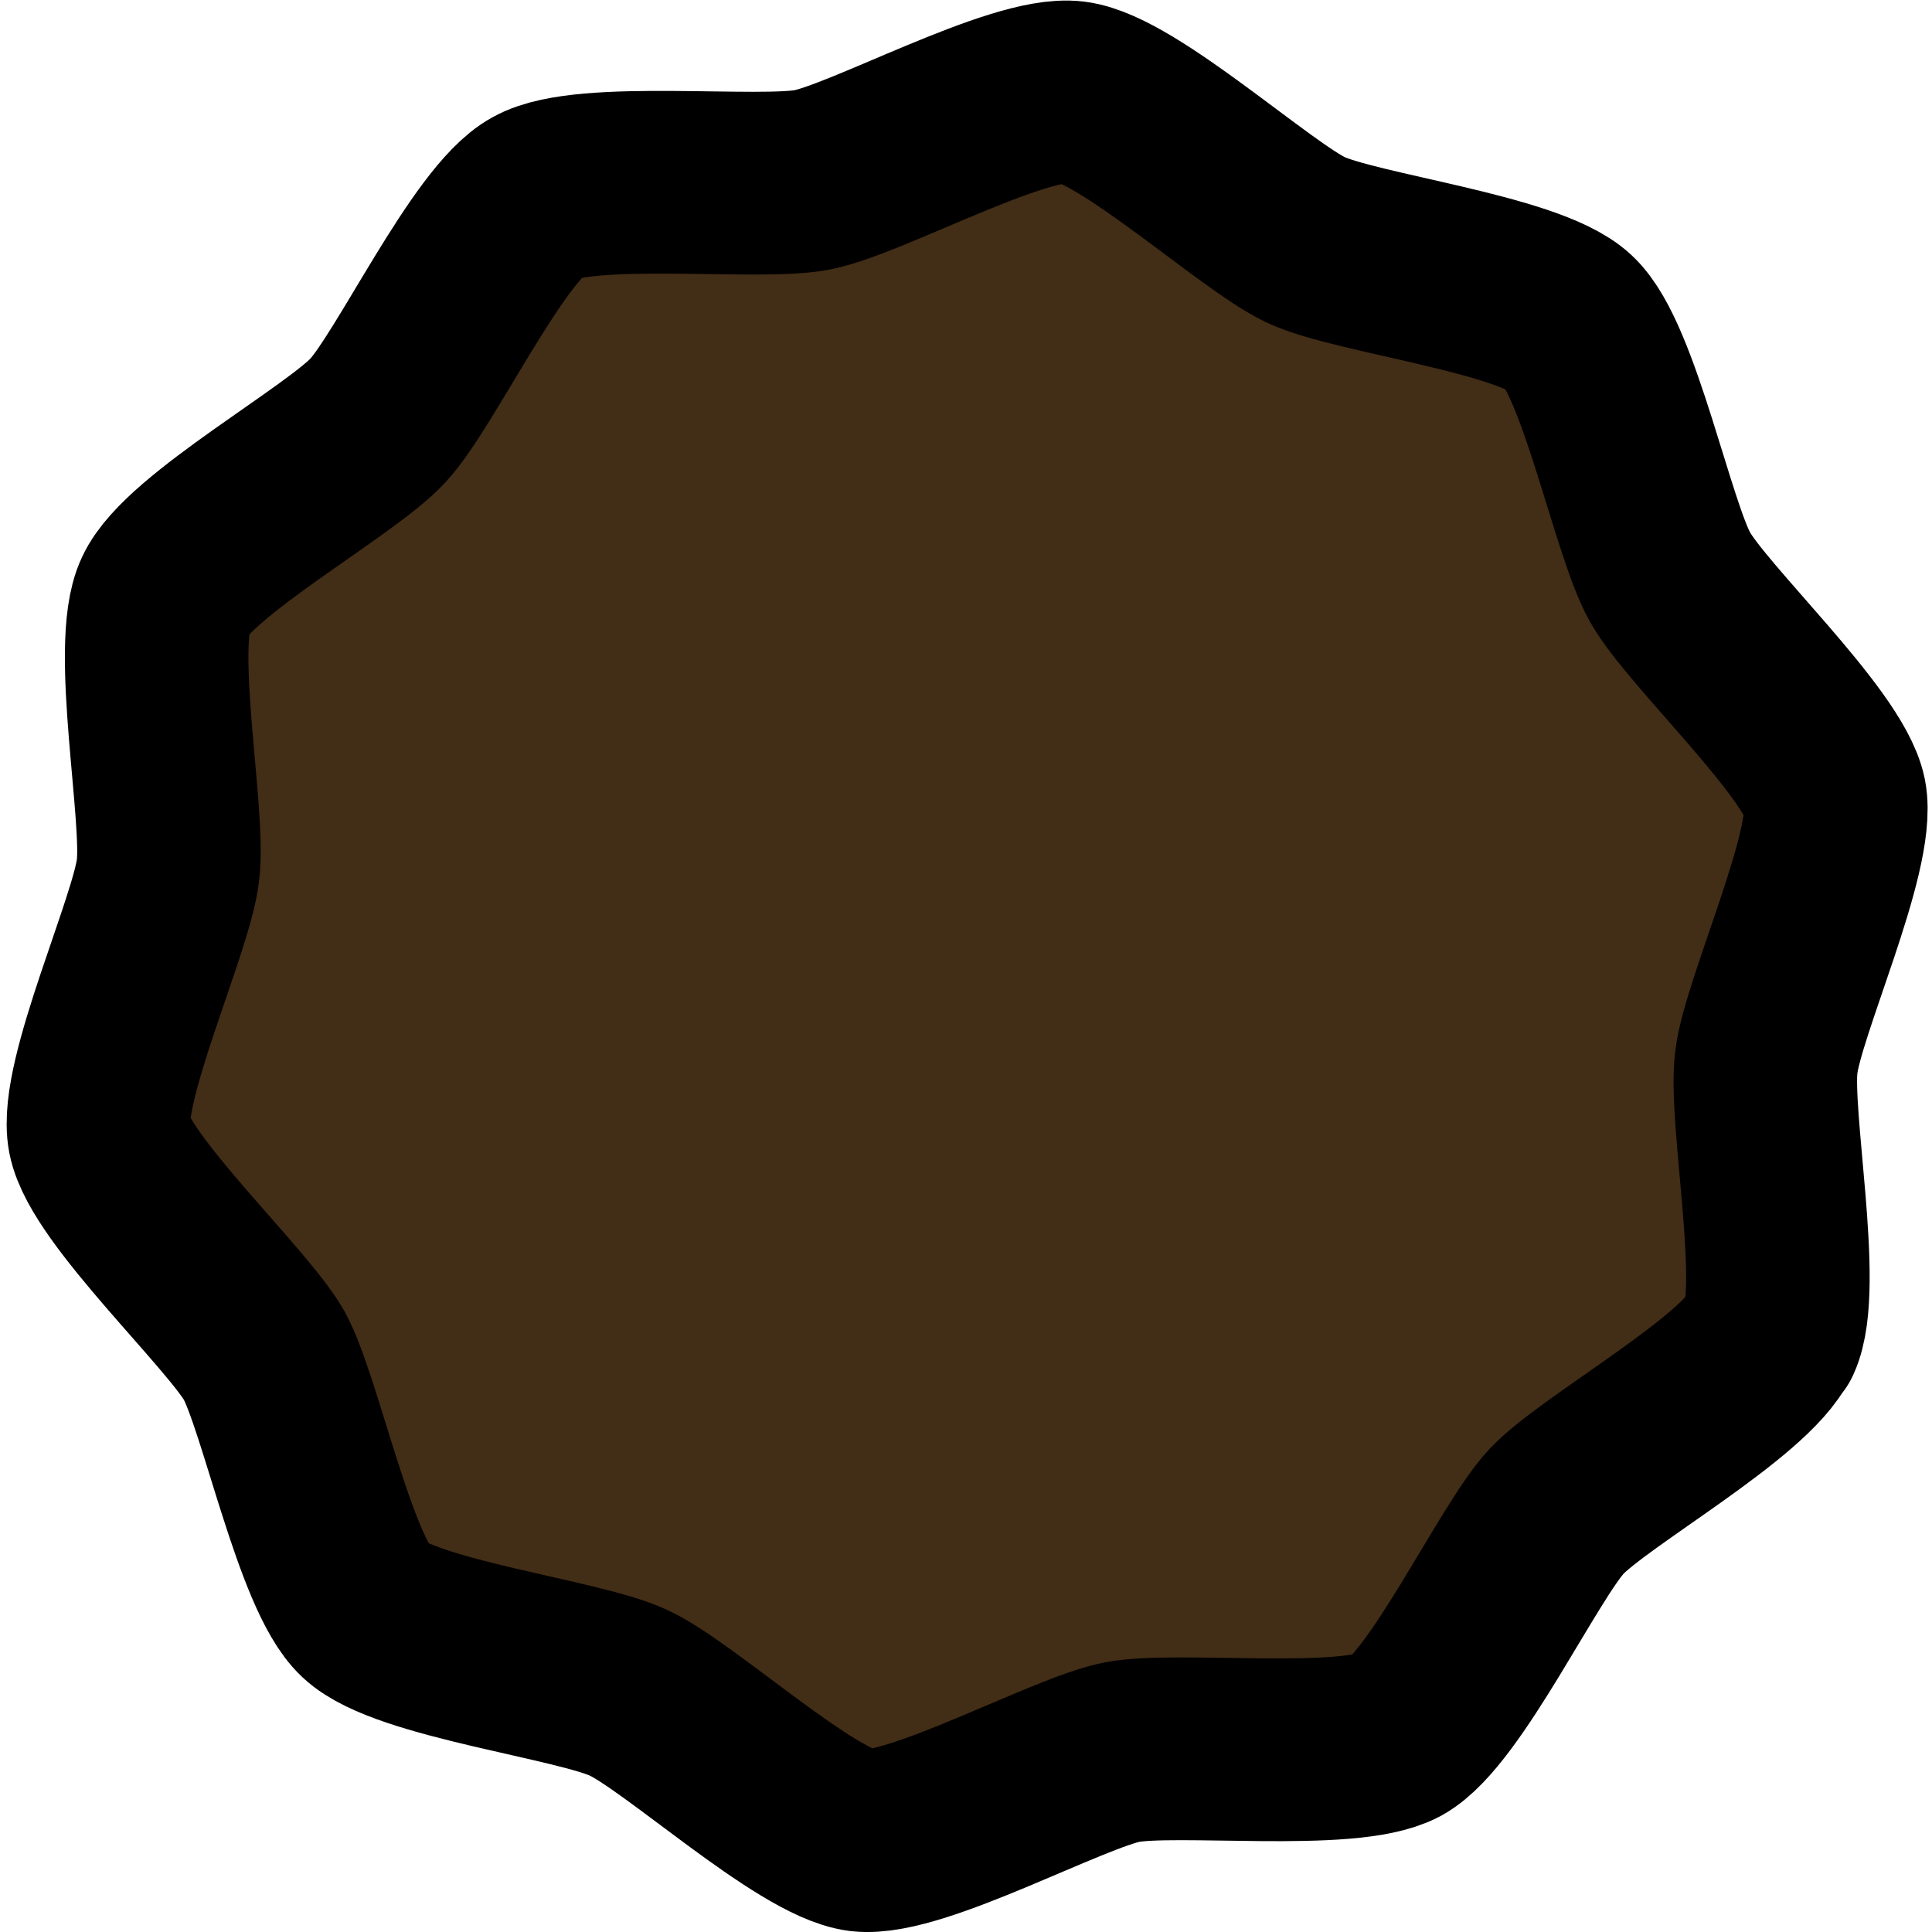
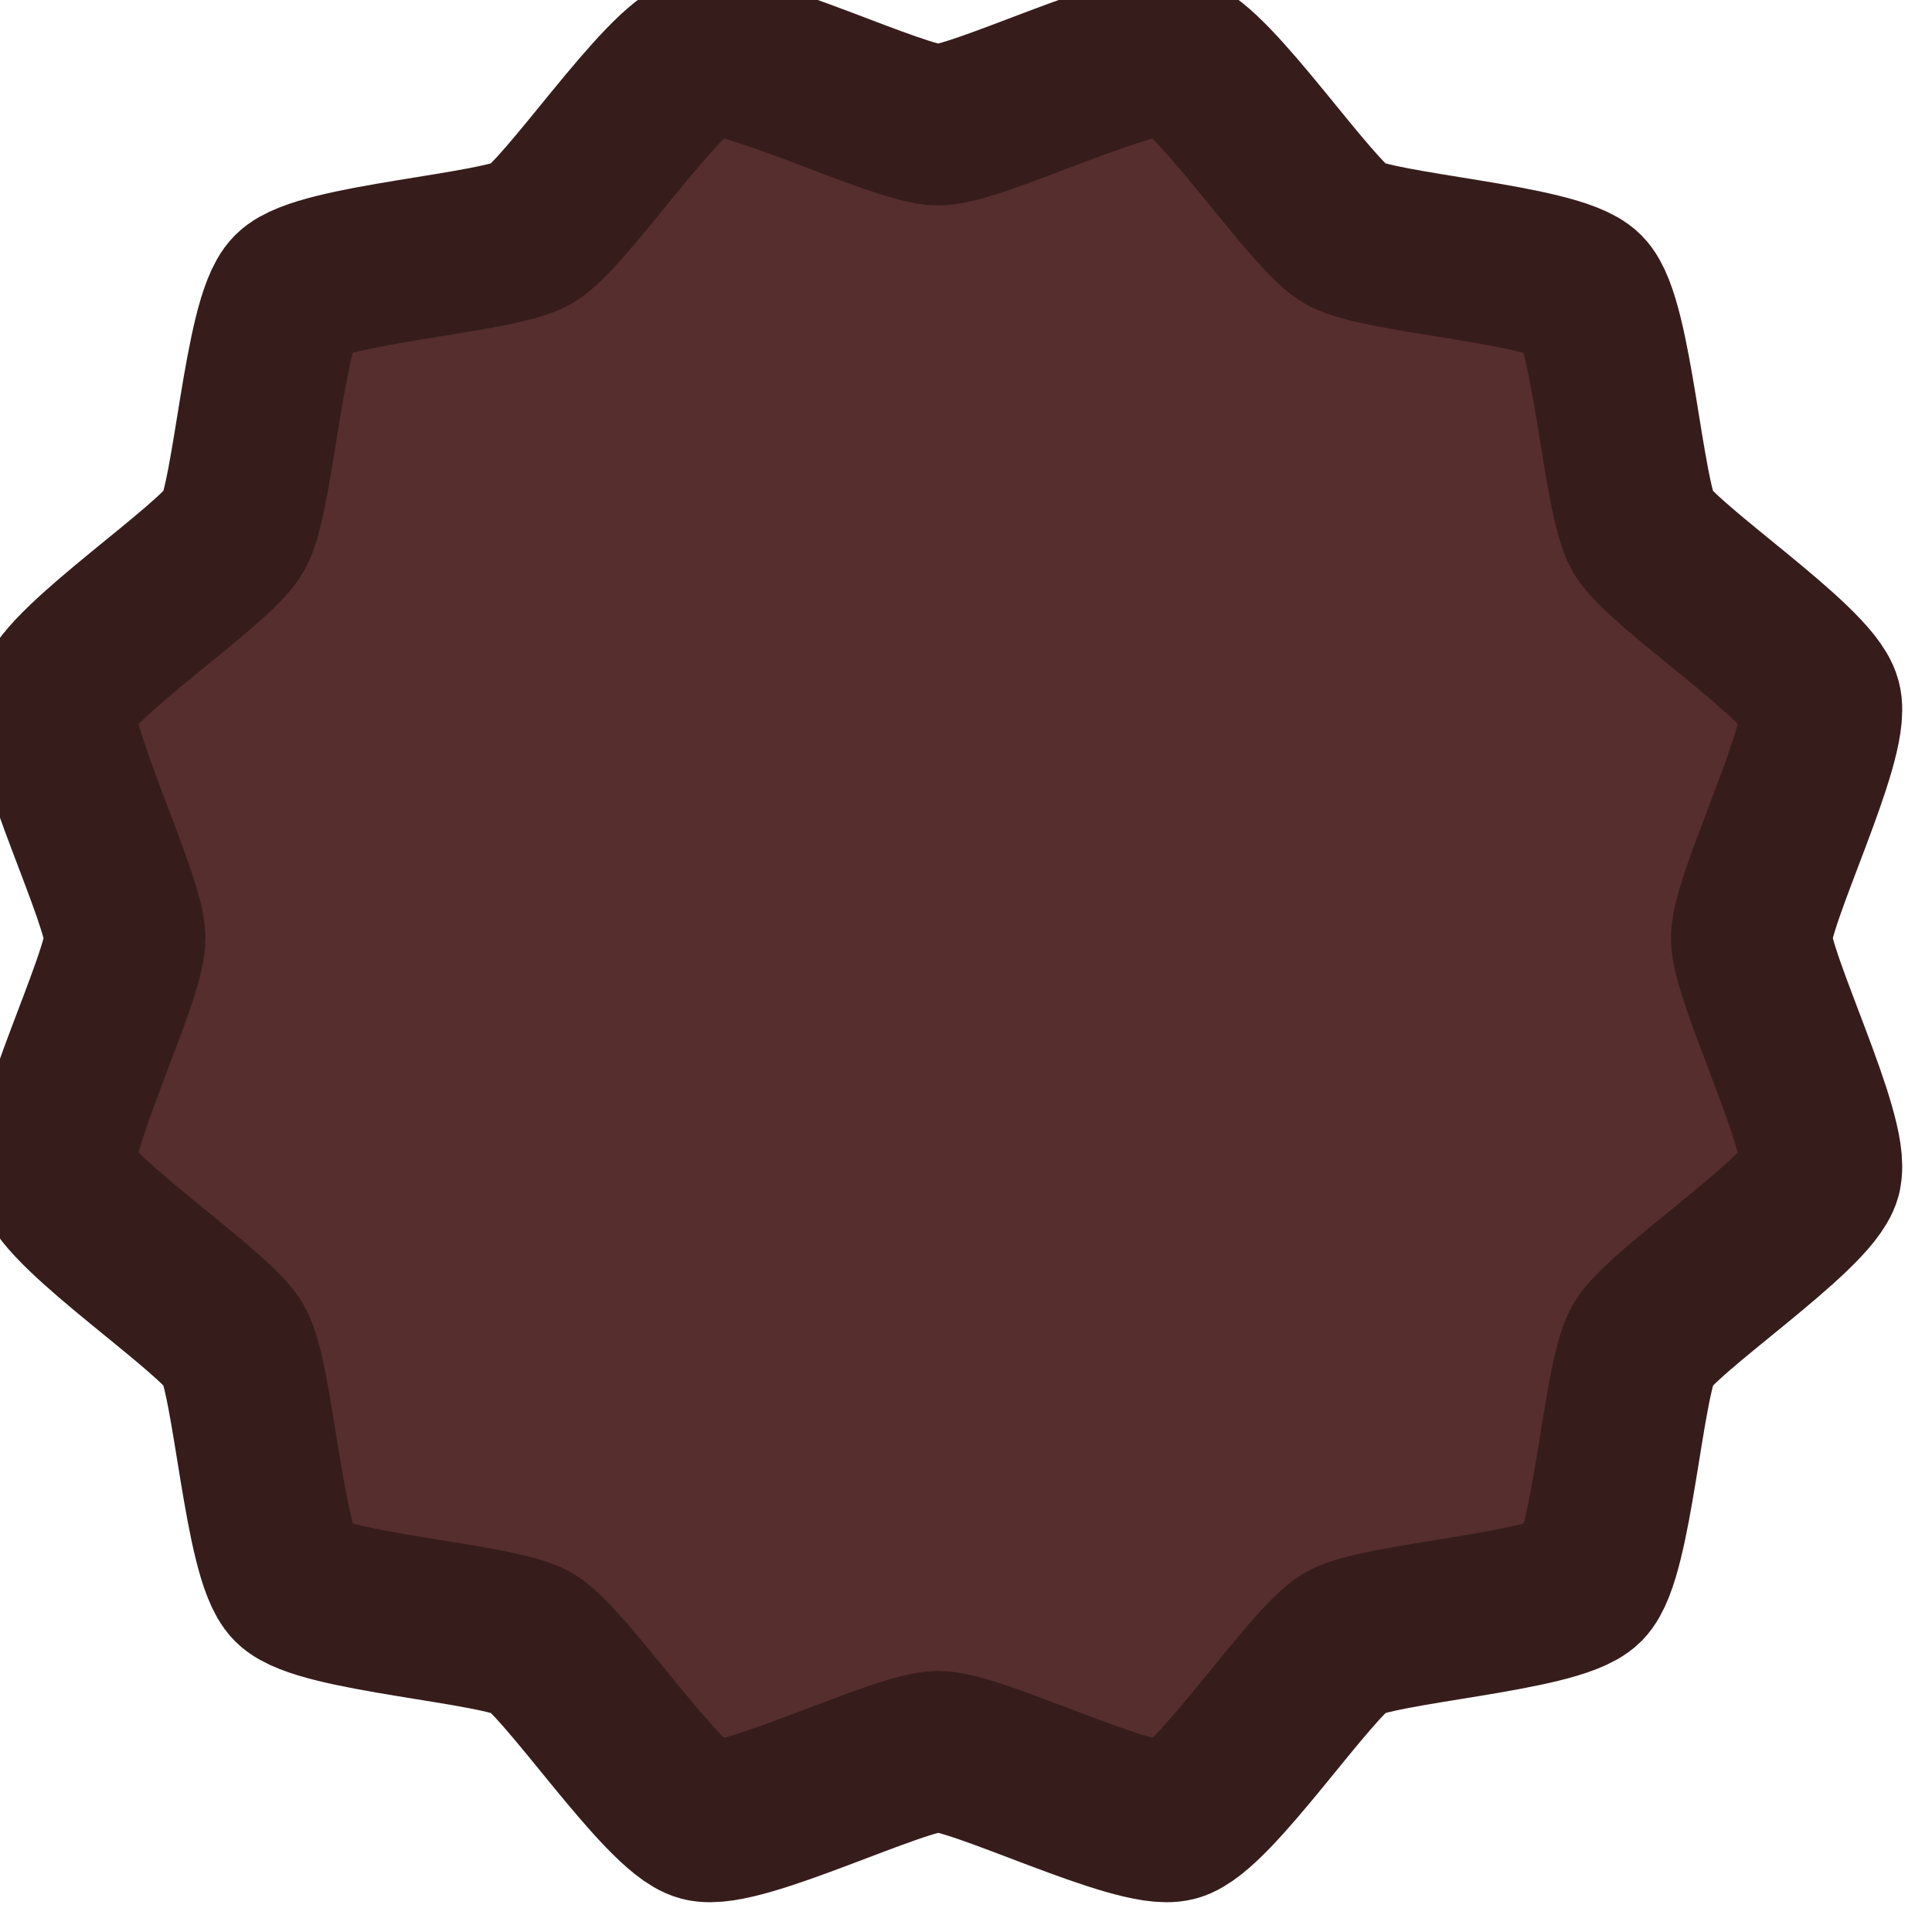
- <svg xmlns="http://www.w3.org/2000/svg" width="16" height="16" viewBox="0 0 4.233 4.233" version="1.1" id="svg25715">
-   <defs id="defs25712" />
-   <g id="layer1">
-     <path style="fill:#422d16;fill-opacity:1;stroke:#000000;stroke-width:0.265;stroke-linecap:round;stroke-linejoin:round;stroke-miterlimit:1.4;stroke-dasharray:none;stroke-opacity:1" id="path26445" d="M 2.672,2.664 C 2.639,2.737 2.419,2.86 2.365,2.918 2.311,2.976 2.205,3.204 2.135,3.243 2.065,3.281 1.816,3.252 1.738,3.267 1.66,3.282 1.44,3.404 1.361,3.395 1.282,3.385 1.097,3.214 1.025,3.181 0.953,3.147 0.703,3.117 0.645,3.062 0.587,3.008 0.537,2.762 0.499,2.692 0.46,2.623 0.276,2.451 0.261,2.373 0.246,2.295 0.351,2.067 0.36,1.988 0.37,1.909 0.322,1.662 0.356,1.59 0.389,1.517 0.609,1.395 0.663,1.336 0.717,1.278 0.823,1.05 0.893,1.012 0.962,0.973 1.212,1.002 1.29,0.987 1.368,0.972 1.588,0.85 1.667,0.86 c 0.079,0.01 0.264,0.18 0.336,0.214 0.072,0.034 0.322,0.064 0.38,0.119 0.058,0.054 0.107,0.301 0.146,0.37 0.039,0.07 0.222,0.241 0.238,0.319 0.015,0.078 -0.09,0.306 -0.099,0.385 -0.01,0.079 0.038,0.326 0.005,0.398 z" transform="matrix(1.517284,0,0,1.510817,-0.1781828,-1.097047)" />
-   </g>
+ <svg xmlns="http://www.w3.org/2000/svg" version="1.1" viewBox="0 0 24 24" width="24" height="24" fill="none" stroke="none" stroke-linecap="square" stroke-miterlimit="10" id="svg39">
+   <defs id="defs43" />
+   <clipPath id="p.0">
+     <path d="M 0,0 H 300 V 300 H 0 Z" clip-rule="nonzero" id="path2" />
+   </clipPath>
+   <path fill="#000000" fill-opacity="0" d="M 0,0 H 300 V 300 H 0 Z" fill-rule="evenodd" id="path5" />
+   <path style="fill:#562e2d;fill-opacity:1;stroke:#361d1c;stroke-width:2;stroke-linejoin:round;stroke-miterlimit:10;stroke-dasharray:none;stroke-opacity:1" id="path2170" d="m 22.62,14.593 c -0.127,0.473 -1.97,1.689 -2.215,2.113 -0.245,0.424 -0.376,2.629 -0.723,2.975 -0.346,0.346 -2.551,0.478 -2.975,0.723 -0.424,0.245 -1.64,2.089 -2.113,2.215 -0.473,0.127 -2.448,-0.862 -2.938,-0.862 -0.49,0 -2.465,0.989 -2.938,0.862 C 8.243,22.493 7.027,20.649 6.603,20.404 6.179,20.159 3.974,20.028 3.628,19.682 3.281,19.335 3.15,17.13 2.905,16.706 2.66,16.282 0.817,15.066 0.69,14.593 0.563,14.12 1.552,12.145 1.552,11.655 1.552,11.165 0.563,9.19 0.69,8.717 0.817,8.243 2.66,7.027 2.905,6.603 3.15,6.179 3.281,3.974 3.628,3.628 3.974,3.281 6.179,3.15 6.603,2.905 7.027,2.66 8.243,0.817 8.717,0.69 9.19,0.563 11.165,1.552 11.655,1.552 c 0.49,0 2.465,-0.989 2.938,-0.862 0.473,0.127 1.689,1.97 2.113,2.215 0.424,0.245 2.629,0.376 2.975,0.723 0.346,0.346 0.478,2.551 0.723,2.975 0.245,0.424 2.089,1.64 2.215,2.113 0.127,0.473 -0.862,2.448 -0.862,2.938 0,0.49 0.989,2.465 0.862,2.938 z" />
</svg>
